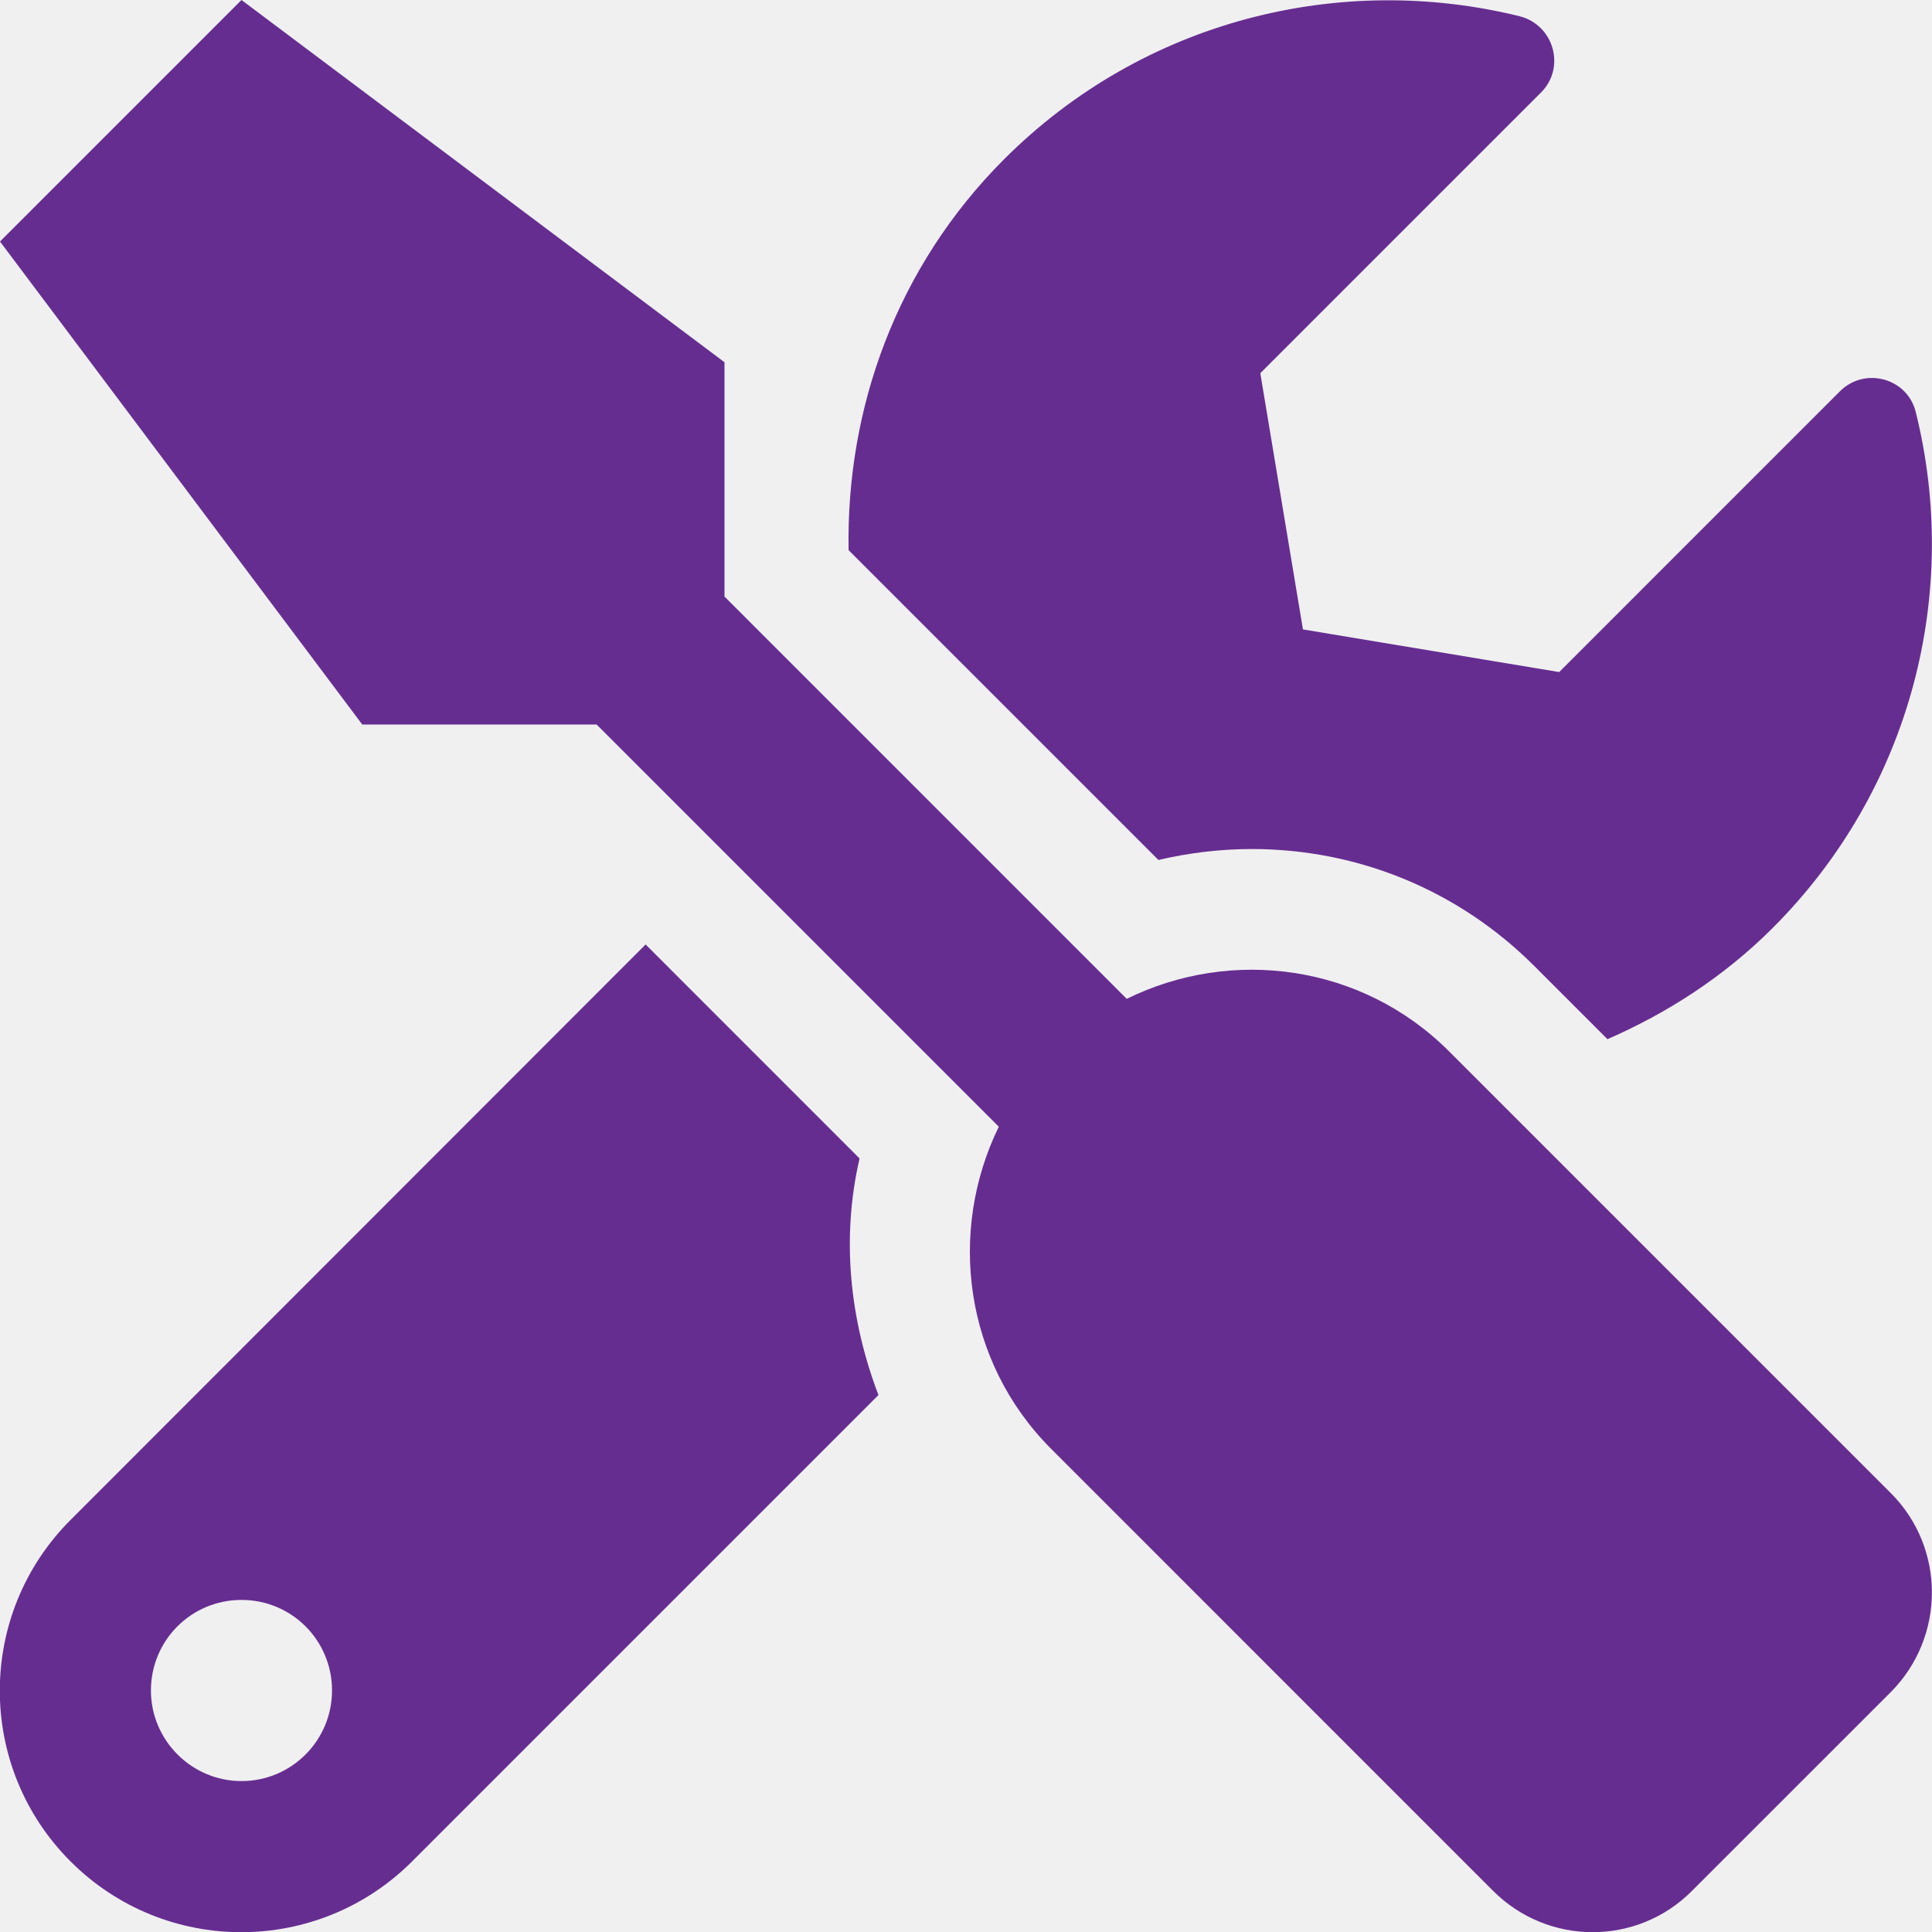
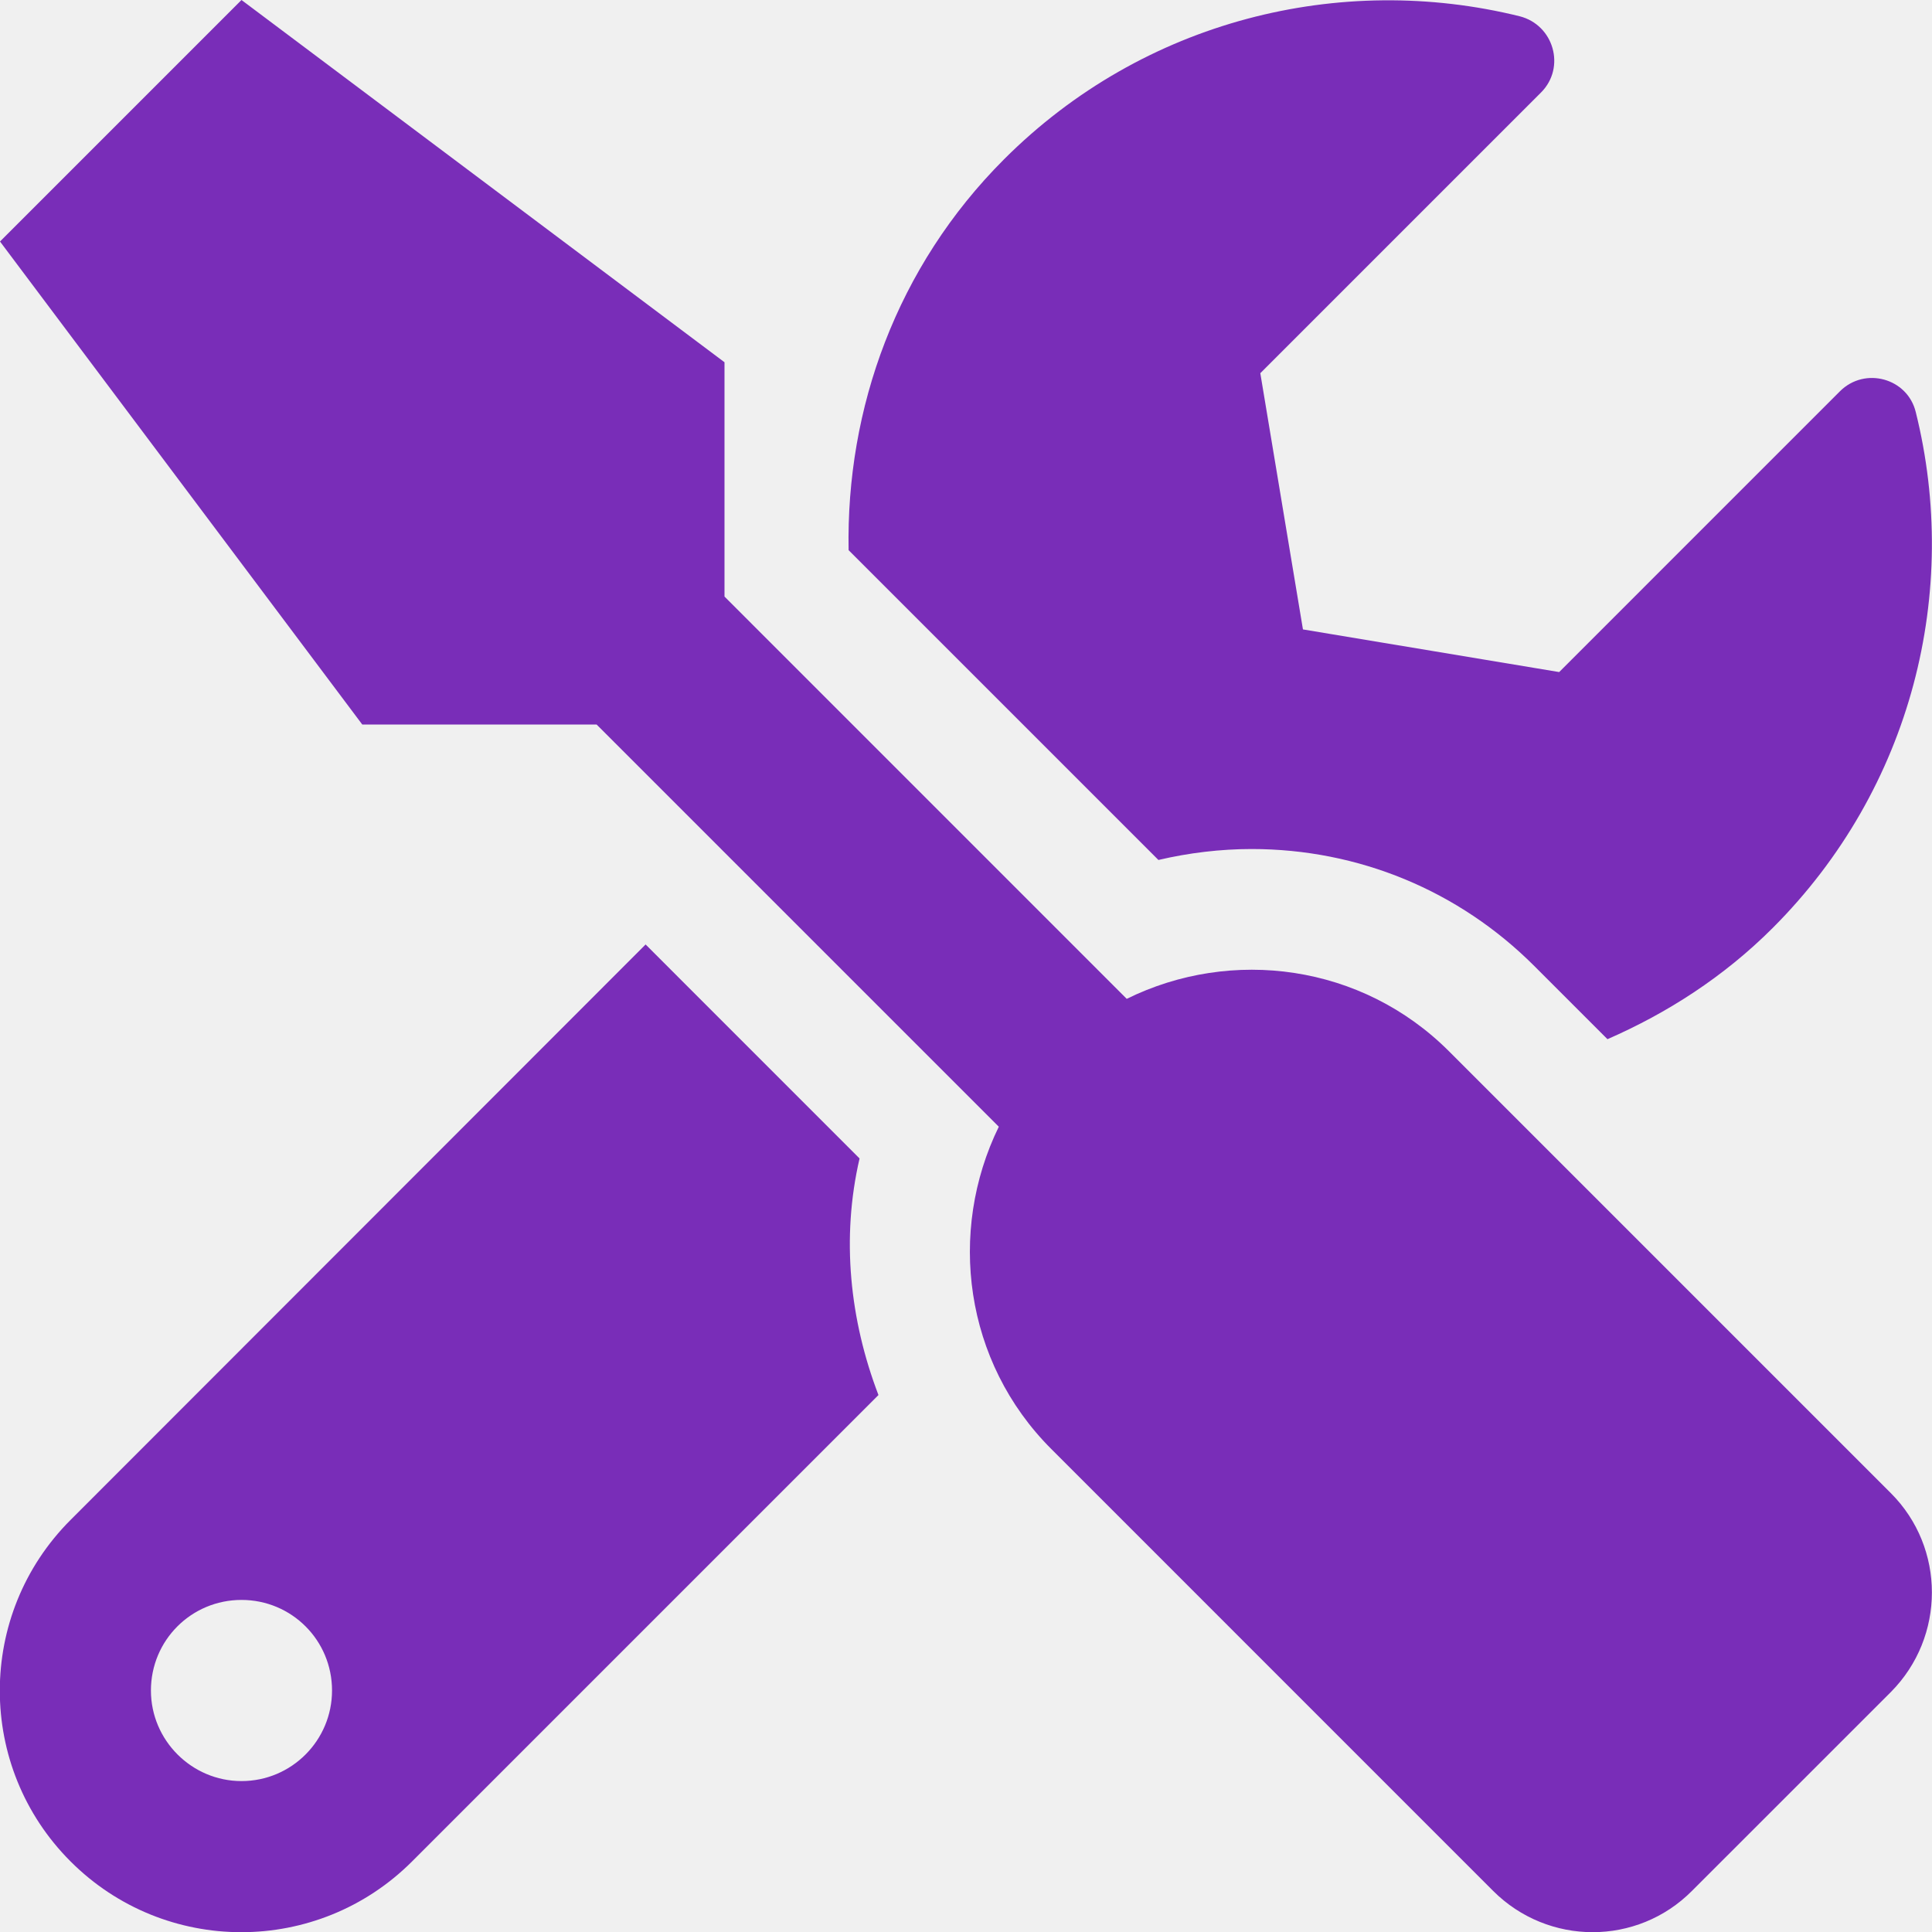
<svg xmlns="http://www.w3.org/2000/svg" width="42" height="42" viewBox="0 0 42 42" fill="none">
  <g clip-path="url(#clip0)">
-     <path d="M41.106 32.46L31.5 22.854C29.605 20.959 26.775 20.59 24.494 21.714L15.75 12.969V7.875L5.25 0L-0 5.25L7.875 15.75H12.969L21.713 24.494C20.598 26.775 20.959 29.605 22.854 31.5L32.459 41.106C33.657 42.303 35.593 42.303 36.782 41.106L41.106 36.783C42.295 35.585 42.295 33.649 41.106 32.46ZM27.209 18.457C29.531 18.457 31.713 19.359 33.354 21L34.945 22.591C36.241 22.025 37.472 21.238 38.538 20.172C41.581 17.128 42.615 12.846 41.647 8.958C41.467 8.22 40.54 7.965 39.998 8.507L33.895 14.61L28.325 13.683L27.398 8.113L33.501 2.01C34.043 1.468 33.78 0.541 33.034 0.353C29.145 -0.607 24.863 0.427 21.828 3.462C19.49 5.8 18.391 8.884 18.448 11.96L25.183 18.695C25.848 18.539 26.537 18.457 27.209 18.457ZM18.686 25.184L14.035 20.532L1.534 33.042C-0.517 35.093 -0.517 38.415 1.534 40.466C3.584 42.517 6.907 42.517 8.958 40.466L19.097 30.327C18.473 28.695 18.285 26.915 18.686 25.184ZM5.25 38.719C4.167 38.719 3.281 37.833 3.281 36.75C3.281 35.659 4.159 34.781 5.25 34.781C6.341 34.781 7.218 35.659 7.218 36.75C7.218 37.833 6.341 38.719 5.25 38.719Z" fill="#662d91" />
+     <path d="M41.106 32.46L31.5 22.854C29.605 20.959 26.775 20.59 24.494 21.714L15.75 12.969V7.875L5.25 0L-0 5.25L7.875 15.75H12.969L21.713 24.494C20.598 26.775 20.959 29.605 22.854 31.5L32.459 41.106C33.657 42.303 35.593 42.303 36.782 41.106L41.106 36.783C42.295 35.585 42.295 33.649 41.106 32.46ZM27.209 18.457C29.531 18.457 31.713 19.359 33.354 21L34.945 22.591C36.241 22.025 37.472 21.238 38.538 20.172C41.581 17.128 42.615 12.846 41.647 8.958C41.467 8.22 40.54 7.965 39.998 8.507L33.895 14.61L28.325 13.683L27.398 8.113L33.501 2.01C34.043 1.468 33.78 0.541 33.034 0.353C29.145 -0.607 24.863 0.427 21.828 3.462C19.49 5.8 18.391 8.884 18.448 11.96L25.183 18.695C25.848 18.539 26.537 18.457 27.209 18.457ZM18.686 25.184L14.035 20.532L1.534 33.042C-0.517 35.093 -0.517 38.415 1.534 40.466C3.584 42.517 6.907 42.517 8.958 40.466L19.097 30.327C18.473 28.695 18.285 26.915 18.686 25.184ZM5.25 38.719C4.167 38.719 3.281 37.833 3.281 36.75C3.281 35.659 4.159 34.781 5.25 34.781C6.341 34.781 7.218 35.659 7.218 36.75C7.218 37.833 6.341 38.719 5.25 38.719Z" fill="#792db8" />
  </g>
  <defs>
    <clipPath id="clip0">
      <rect width="42" height="42" fill="white" />
    </clipPath>
  </defs>
</svg>
